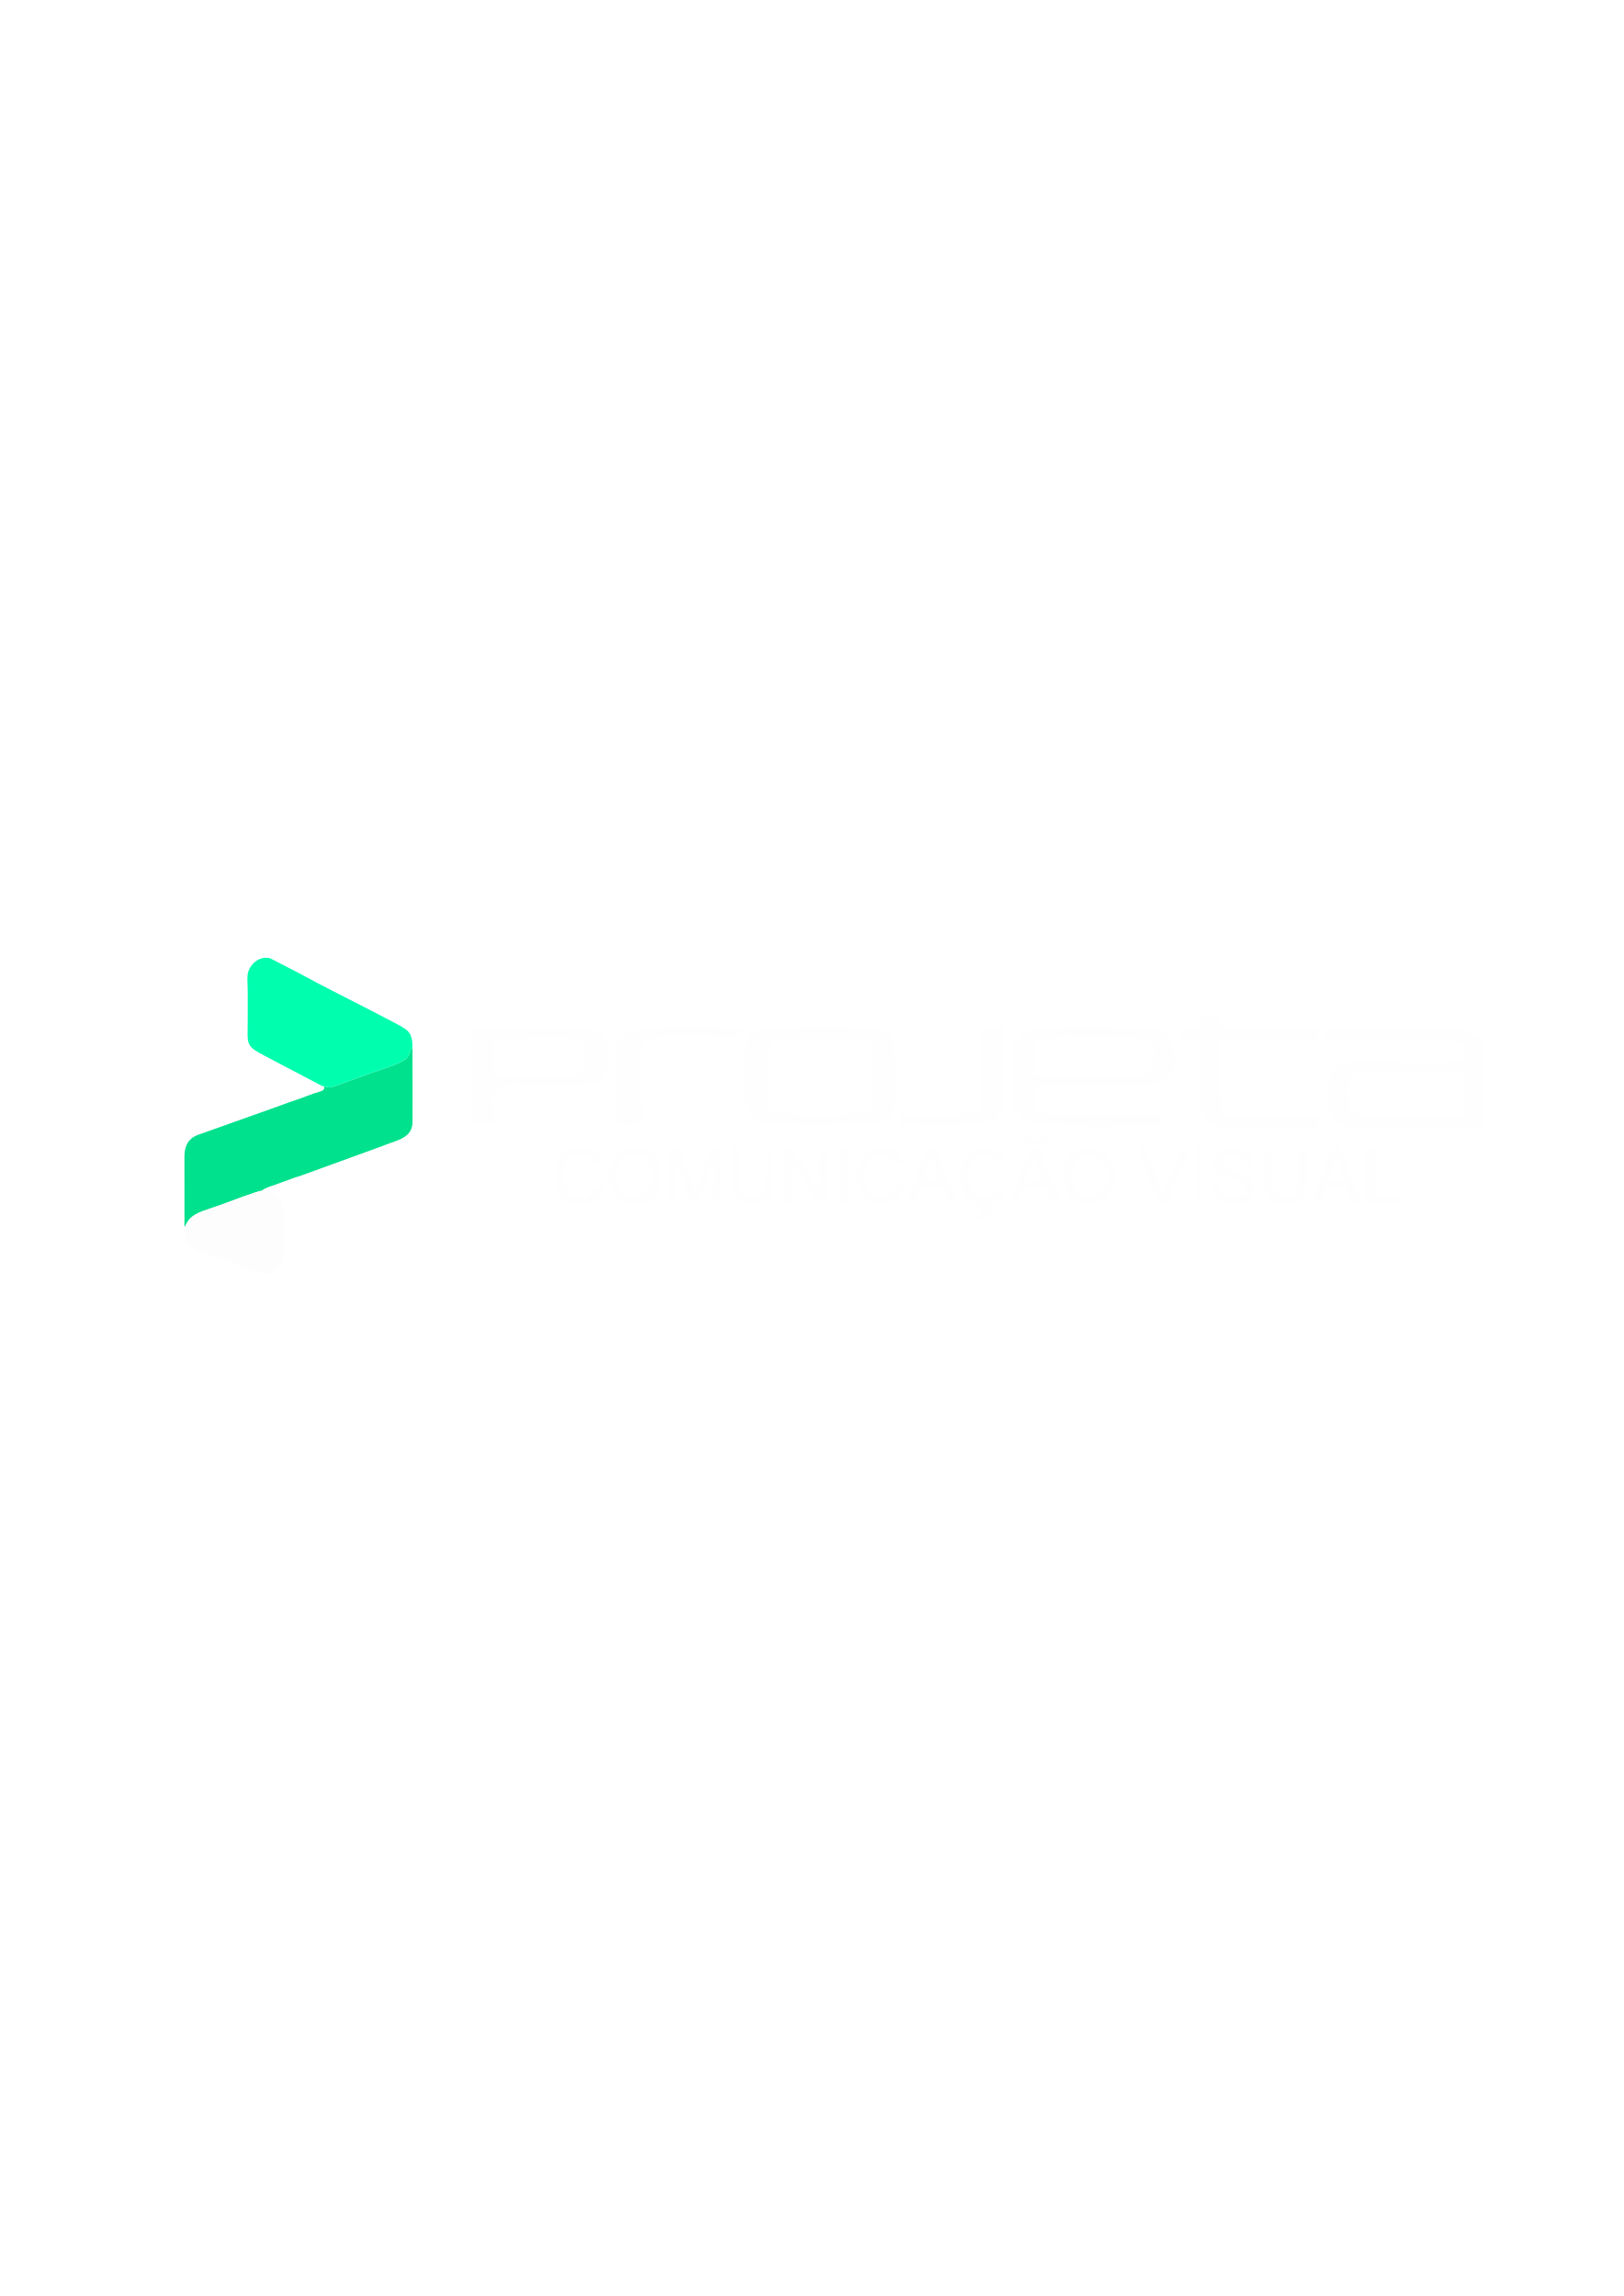
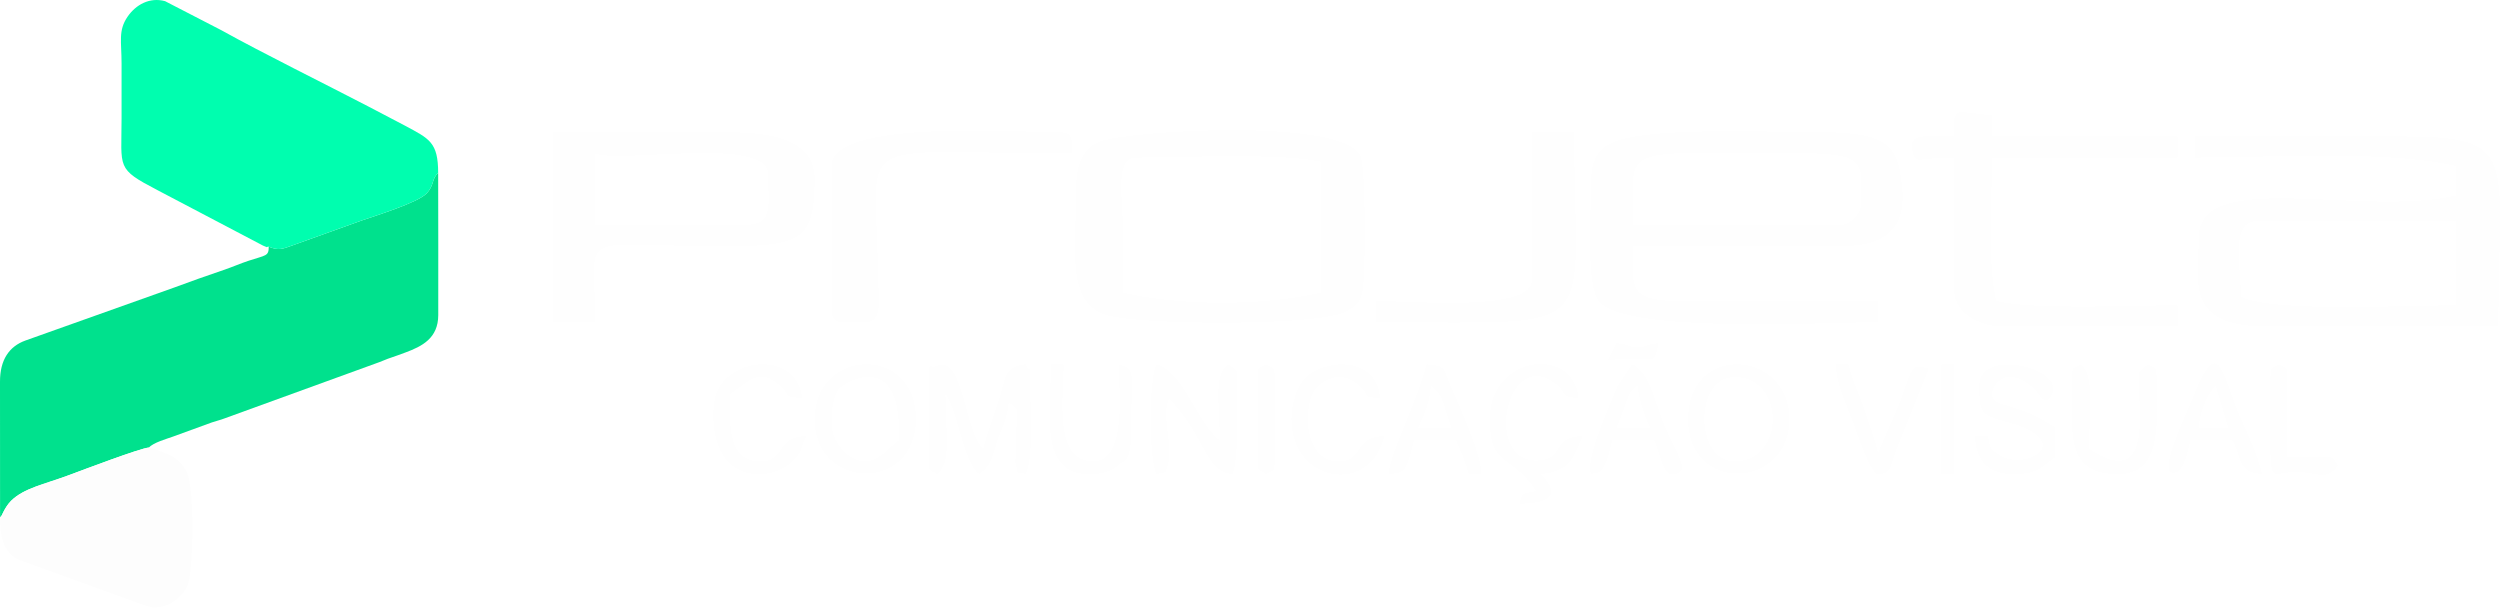
- <svg xmlns="http://www.w3.org/2000/svg" xml:space="preserve" width="210mm" height="297mm" version="1.1" style="shape-rendering:geometricPrecision; text-rendering:geometricPrecision; image-rendering:optimizeQuality; fill-rule:evenodd; clip-rule:evenodd" viewBox="0 0 21000 29700">
-   <defs>
-     <style type="text/css">
-    
-     .fil3 {fill:#FEFEFE}
-     .fil0 {fill:#00E18D}
-     .fil1 {fill:#00FEAF}
-     .fil2 {fill:#FDFDFD}
-    
-   </style>
-   </defs>
-   <g id="Layer_x0020_1">
-     <g id="_634838080">
-       <g>
-         <path class="fil0" d="M4194.46 14049.64c0,65.09 -18.07,56.15 -135.5,94.84 -53.36,17.59 -108.4,41.82 -168.22,62.18 -116.66,39.72 -224.05,77.58 -331.54,117.74l-1002.35 357c-109.82,39.52 -171.83,130.05 -171.44,277.83 0.79,304.9 0.42,609.83 0.42,914.74 1.94,-2.42 4.52,-9.42 5.3,-7.61 2.63,6.06 24.52,-62.1 69.32,-106.33 86.1,-84.99 223.66,-110.97 381.97,-169.74 101.01,-37.49 488.53,-184.91 545.65,-188.45 28.87,-33.13 119.71,-58.29 161.35,-73.47l261.71 -95.41c32.13,-11.23 55.45,-15.35 87.39,-27.81l1039.28 -377.67c37.64,-13.53 41.15,-18.07 83.28,-31.91 28.84,-9.49 58.84,-20.73 93.26,-33.47 112.77,-41.71 220.62,-96.19 221.22,-251.09 1.24,-318.67 -0.62,-637.95 -0.62,-956.72 -45.75,38.8 -23.85,82.14 -79.73,138.72 -61.15,61.91 -348.56,150 -441.38,182.62l-455.96 164.11c-69.63,24.96 -96.08,38.37 -163.41,9.9z" />
-         <path class="fil1" d="M4194.46 14049.64c67.33,28.47 93.78,15.06 163.41,-9.9l455.96 -164.11c92.82,-32.62 380.23,-120.71 441.38,-182.62 55.88,-56.58 33.98,-99.92 79.73,-138.72 0,-207.82 -58.96,-230.68 -222.67,-318.83l-249.5 -130.66c-285.76,-148.75 -717.7,-362.04 -986.09,-511.5l-380.07 -196.24c-104.77,-28.74 -197.52,24.99 -251.88,103.76 -64.92,94.08 -40.95,167.33 -40.98,316.13 -0.03,122.88 -0.01,245.76 0,368.64 0.01,338.43 -38.98,337.13 241.99,483.76l710.15 373.16c48,18.57 9.09,8.95 38.57,7.13z" />
-         <path class="fil2" d="M2385.83 15873.97c0,112.33 16.19,226.04 118.5,280.46l752.59 272.69c42.07,14.61 122.62,47.8 156.28,50.2 111.63,7.98 209.56,-75.93 238.74,-159.4 34.17,-97.76 46.12,-657.55 -12.38,-757.28 -28.19,-48.04 -56.69,-80.33 -103.59,-103.77 -40.8,-20.4 -108.95,-44.93 -147.9,-55.03 -57.12,3.54 -444.64,150.96 -545.65,188.45 -158.31,58.77 -295.87,84.75 -381.97,169.74 -44.8,44.23 -66.69,112.39 -69.32,106.33 -0.78,-1.81 -3.36,5.19 -5.3,7.61z" />
-       </g>
-       <g>
-         <path class="fil3" d="M17584.17 13876l1335.11 0 0 568.13c-342.11,0 -1226.45,49.84 -1448.73,-56.81 0,-207.8 -77.37,-511.32 113.62,-511.32zm-426.09 -426.09c514.42,0 1290.51,-52.84 1761.2,56.81l0 198.84c-635,147.94 -1732.8,-190.63 -1732.8,284.07 0,301.29 -94.37,596.53 454.51,596.53l1562.35 0c0,-1146.04 152.65,-1278.28 -653.35,-1278.28l-1391.91 0 0 142.03z" />
-         <path class="fil3" d="M14771.94 13904.41l-1391.91 0c0,-560.71 -139.51,-482.91 1164.66,-482.91 422.6,0 369.28,90.03 369.28,340.88 0,66.24 -75.79,142.03 -142.03,142.03zm-1675.97 -284.06c0,204.62 -35.82,689.3 53.65,798.53 178.19,217.56 1536.35,138.87 1877.98,138.87l0 -142.02 -1335.1 0c-365.84,0 -312.47,-106.78 -312.47,-369.29l1391.91 0c293.27,0 452.42,-106.7 416.35,-414.29 -28.64,-244.1 -78.51,-352.68 -529.98,-352.68 -337.5,0 -1120.14,-36.98 -1390.19,58.54 -119.43,42.24 -172.15,117.68 -172.15,282.34z" />
-         <path class="fil3" d="M10028.07 13449.91c312.84,0 982.63,-33.86 1249.88,28.4l0 880.6c-390,90.86 -944.56,90.98 -1335.1,0 0,-160.97 0.12,-321.94 0,-482.91 -0.1,-132.71 -53.46,-426.09 85.22,-426.09zm-397.69 198.84c0,422.1 -75.87,785.36 215.03,864.42 234.19,63.64 1392.11,72.43 1591.73,-23.48 84.88,-40.79 116.88,-76.5 126,-186.47 13.49,-162.47 16.25,-780.19 -19.26,-863.2 -111.65,-261.07 -1579.89,-173.05 -1762.45,-94.71 -110.15,47.27 -151.05,158.87 -151.05,303.44z" />
-         <path class="fil3" d="M7386.28 13904.41l-994.23 0 0 -482.91c172,71.06 1164.66,-121.91 1164.66,142.04 0,228.6 39.65,340.87 -170.43,340.87zm-1278.29 653.34l284.06 0c0,-635.81 -155.43,-513.6 852.23,-511.27 532.64,1.23 624.91,-35.72 624.91,-454.54 0,-290.17 -361.08,-312.47 -596.54,-312.47l-1164.66 0 0 1278.28z" />
-         <path class="fil3" d="M15538.91 13222.65l0 85.23c-176.95,0 -316.14,-30.98 -277.93,104.94 24.3,86.44 24.87,37.09 277.93,37.09l0 880.59c0,197.35 222.08,255.66 312.48,255.66l1193.06 0 0 -142.03c-309.09,0 -956.06,33.43 -1221.47,-28.4 -60.16,-258.21 -28.41,-684.29 -28.41,-965.82l1249.88 0 0 -142.03 -1249.88 0 0 -142.03 -184.8 -21.16c-9.14,2.42 -70.86,-25.06 -70.86,77.96z" />
-         <path class="fil3" d="M7982.81 13506.72l0 965.81c0,107.54 66.26,85.22 227.25,85.22 126.95,0 86.75,-176.7 85.46,-312.22 -9.26,-978.41 -222.29,-824.03 1306.45,-824.03 -2.02,-91.03 9.26,-142.03 -85.21,-142.03 -299.95,0 -1533.95,-87.52 -1533.95,227.25z" />
-         <path class="fil3" d="M12698.28 14273.69c0,215.26 -769.35,142.04 -1051.04,142.04l0 142.02c1560.92,0 1335.09,123.1 1335.09,-1278.28l-284.05 0 0 994.22z" />
-         <path class="fil3" d="M8636.16 14927.03l0 568.14c0,79.99 12.29,52.59 56.81,85.21 100.64,-73.73 56.82,-276.89 56.82,-539.72 20.53,29.55 1.84,-8.52 30.26,54.96 16.23,36.26 13.01,30.99 23.86,61.35 50.21,140.39 90.28,362.71 173.12,423.41 83.15,-60.92 84.03,-106.24 120.73,-220.15 28.02,-86.96 68.37,-145.65 78.12,-262.75 95.77,66.55 45.37,36.34 47.96,316.41 0.53,56.54 -6.91,83.31 -0.02,105.46 33.09,106.31 -21.43,29.5 65.69,61.03 58.89,-104.83 28.4,-511.05 28.4,-653.35 0,-108.6 8.72,-10.34 -28.4,-85.21 -147.95,12.31 -135.23,102.34 -181.31,244.78 -37.98,117.37 -76.46,210.47 -102.76,323.34 -122.68,-89.88 -133.71,-639.08 -312.55,-558.27 -46.93,21.2 -56.73,-34.77 -56.73,75.36z" />
-         <path class="fil3" d="M10255.32 15069.07l0 0zm0 0c35.45,40.78 64.68,73.61 102.18,125.07 143.46,196.86 168.46,373.3 323.92,386.24 40.61,-84.63 34.11,-434.16 31.16,-570.88 -3.17,-146.56 20.57,-108.97 -59.57,-167.68 -99.9,73.19 -56.81,251.35 -56.81,511.31 -153.08,-112.16 -241.67,-462.07 -426.09,-511.31 -51.78,107.91 -51.78,630.65 0,738.56 83.47,-22.29 54.66,4.31 76.06,-61.74 39.87,-123.1 -46.59,-333.4 9.15,-449.57z" />
-         <path class="fil3" d="M7982.81 15239.51c0,-82.69 8.36,-179.53 50.56,-233.51 28.76,-36.78 403.94,-272.07 403.94,290.32l0 56.81c-68.02,45.55 -131.89,142.04 -227.25,142.04 -112.21,0 -227.25,-128.99 -227.25,-255.66zm-113.62 -28.41c0,479.52 681.75,494.72 681.75,0 0,-508.67 -681.75,-477.38 -681.75,0z" />
-         <path class="fil3" d="M14061.78 15495.17c-267.89,0 -275.03,-568.14 0,-568.14 343.15,0 343.15,568.14 0,568.14zm-312.47 -284.07c0,504.91 681.75,469.6 681.75,0 0,-465.69 -681.75,-518.92 -681.75,0z" />
-         <path class="fil3" d="M12414.21 15211.1c0,326.84 138.93,223.75 312.47,482.91 -115.1,26.81 -85.53,7.61 -113.63,85.21 373.75,0 147.2,-191.13 142.03,-198.84 218.69,-18.2 227.26,-137.27 284.07,-255.66 -211.78,4.72 -118.13,147.02 -287.33,163.49 -394.74,38.42 -227,-797 117.45,-505.87 67.92,57.4 13.68,76.1 141.47,86.73 -29.36,-352.9 -596.53,-293.66 -596.53,142.03z" />
-         <path class="fil3" d="M15709.35 14983.85c0,183.19 9.86,198.78 181.76,244.34 487.62,129.27 128.59,342.14 -51.05,221.49 -65.11,-43.72 -54.07,-39.83 -73.9,-124.96l-85.22 0c3.62,162.29 86.9,255.66 255.66,255.66 176.02,0 185.52,-47.63 284.07,-113.62l0 -198.84c-279.36,-187.07 -426.1,-125.67 -426.1,-227.26 0,-53.91 94.35,-211.23 289.59,-30.06 16.99,15.77 71.13,133.41 116.68,25.9 73.47,-173.43 -491.49,-304.35 -491.49,-52.65z" />
-         <path class="fil3" d="M16334.29 14927.03c0,386.57 -51.51,653.35 312.47,653.35 306.56,0 255.66,-379.6 255.66,-653.35 0,-79.99 -12.29,-52.59 -56.81,-85.21 -95.86,70.23 -56.77,31.14 -55.46,370.63 1.1,285.97 -110.8,352.47 -342.23,197.49 0,-247.64 41.88,-495.81 -56.82,-568.12 -47.87,33.27 -56.81,4.07 -56.81,85.21z" />
-         <path class="fil3" d="M13408.43 14983.85c7.49,89.98 53.32,217.59 85.22,284.07l-227.25 0c19.83,-41.34 39.34,-100.7 55.93,-142.92 29.03,-73.88 24.22,-95.81 86.1,-141.15zm-312.46 596.53c76.69,-20.48 53.33,4.66 96.45,-73.97 18.17,-33.13 36.89,-116.01 45.57,-153.28l284.07 0c27.42,57.15 57.1,227.25 113.62,227.25 147.87,0 35.17,-128.17 -53.08,-344.61 -61.6,-151.08 -83.44,-314.18 -202.57,-393.95 -5.09,4.42 -13.9,3.57 -16,12.38l-90.68 136.6c-45.62,111.2 -220.51,496.35 -177.38,589.58z" />
-         <path class="fil3" d="M12016.52 14983.85c102.54,75.12 85.18,165.58 142.03,284.07l-227.25 0c36.7,-76.49 82.83,-176.84 85.22,-284.07zm-284.07 596.53c110.32,-9.18 120.2,-11.57 170.44,-227.25l284.07 0c25.69,53.53 70.86,165.64 85.22,227.25l85.21 0c-3.22,-144.77 -146.22,-448.67 -213.9,-609.87 -44.65,-106.36 -25.94,-117.92 -155.38,-128.69 -53.01,227.52 -243.43,591.66 -255.66,738.56z" />
-         <path class="fil3" d="M17300.11 14983.85l85.22 284.07 -198.85 0c8.59,-103.1 43.55,-203.44 113.63,-284.07zm-170.44 369.28l284.06 0c69.47,131.28 32.83,213.43 198.85,227.25 -31.1,-133.46 -91.06,-255.65 -141.72,-369.59 -126.78,-285.24 -144.95,-598.95 -321.1,-150.04 -28.28,72.08 -223.89,480.04 -150.49,507.26 82.51,30.6 114.14,-145.08 130.4,-214.88z" />
-         <path class="fil3" d="M7187.43 15182.69c0,460.4 373.17,451.49 520.64,321.8 85.86,-75.51 59.84,-87.08 104.3,-179.77 -214.87,4.8 -128.59,170.45 -312.47,170.45 -234.23,0 -198.85,-301.69 -198.85,-454.51 146.51,-98.1 196.08,-177.38 337.35,-53.28 74.26,65.23 8.71,70.3 145.56,81.69 -21,-252.45 -333.32,-290.24 -505.47,-136.19 -65.57,58.68 -91.06,132.75 -91.06,249.81z" />
-         <path class="fil3" d="M11079.11 15211.1c0,428.8 531.37,515.26 624.94,113.62 -214.87,4.8 -128.58,170.45 -312.47,170.45 -240.48,0 -240.95,-409.44 -135.62,-504.9 97.53,-88.38 202.23,-82.51 292.68,6.96 72.63,71.86 -7.56,60.64 127.01,71.84 -25.1,-301.48 -402.26,-260.3 -517.81,-120.12 -45.5,55.19 -78.73,165.59 -78.73,262.15z" />
-         <path class="fil3" d="M9715.6 15580.38c91.97,0 147.76,-13.97 211.85,-72.21 18,-16.35 72.22,0.35 72.22,-211.85 0,-416.86 37.61,-421.71 -85.22,-454.5 0,128.18 68.73,653.35 -170.44,653.35 -268.42,0 -198.84,-430.77 -198.84,-653.35l-85.23 0c0,322.59 -84.42,738.56 255.66,738.56z" />
-         <path class="fil3" d="M15027.6 15580.38c92.39,0 84.12,-62.24 114.27,-141.38l226.61 -568.77c-114.71,-24.3 -97.05,-47.05 -195.03,231.06l-145.85 337.06c-24.66,-105.83 -58.65,-191.71 -95.66,-302.03 -38.32,-114.22 -76.57,-180.27 -103.18,-294.5l-85.22 0c2.91,130.55 66.15,254.54 117.5,393.8 18.07,49.01 114.7,344.76 166.56,344.76z" />
-         <path class="fil3" d="M17669.39 14927.03c0,804.74 -28.86,638.25 170.44,638.69 146.87,0.32 204.86,65.96 284.07,-42.15 -56.79,-81.71 -9.83,-56.81 -340.88,-56.81l0 -539.73c0,-79.99 -12.29,-52.59 -56.81,-85.21 -47.88,33.27 -56.82,4.07 -56.82,85.21z" />
-         <path class="fil3" d="M10851.86 14927.03l0 568.14c0,79.99 12.28,52.59 56.81,85.21 47.88,-33.27 56.81,-4.07 56.81,-85.21l0 -568.14c0,-79.99 -12.29,-52.59 -56.81,-85.21 -47.88,33.27 -56.81,4.07 -56.81,85.21z" />
-         <polygon class="fil3" points="15453.7,15580.38 15538.91,15580.38 15538.91,14841.82 15453.7,14841.82 " />
-         <path class="fil3" d="M13208.04 14812.58c343.01,-27.58 303.68,53.53 342.43,-112.8 -112.85,9.39 -68.42,28.41 -142.04,28.41 -73.6,0 -29.19,-19.02 -142.03,-28.41l-58.36 112.8z" />
+ <svg xmlns="http://www.w3.org/2000/svg" width="16829" height="4089" version="1.1" xml:space="preserve">
+   <g>
+     <g id="Layer_x0020_1">
+       <g id="_634838080">
+         <g id="svg_1">
+           <path id="svg_2" fill="#00E18D" d="m1809.052,1660.427c0,65.09 -18.07,56.15 -135.5,94.84c-53.36,17.59 -108.4,41.82 -168.22,62.18c-116.66,39.72 -224.05,77.58 -331.54,117.74l-1002.35,357c-109.82,39.52 -171.83,130.05 -171.44,277.83c0.79,304.9 0.42,609.83 0.42,914.74c1.94,-2.42 4.52,-9.42 5.3,-7.61c2.63,6.06 24.52,-62.1 69.32,-106.33c86.1,-84.99 223.66,-110.97 381.97,-169.74c101.01,-37.49 488.53,-184.91 545.65,-188.45c28.87,-33.13 119.71,-58.29 161.35,-73.47l261.71,-95.41c32.13,-11.23 55.45,-15.35 87.39,-27.81l1039.28,-377.67c37.64,-13.53 41.15,-18.07 83.28,-31.91c28.84,-9.49 58.84,-20.73 93.26,-33.47c112.77,-41.71 220.62,-96.19 221.22,-251.09c1.24,-318.67 -0.62,-637.95 -0.62,-956.72c-45.75,38.8 -23.85,82.14 -79.73,138.72c-61.15,61.91 -348.56,150 -441.38,182.62l-455.96,164.11c-69.63,24.96 -96.08,38.37 -163.41,9.9z" class="fil0" />
+           <path id="svg_3" fill="#00FEAF" d="m1809.052,1660.427c67.33,28.47 93.78,15.06 163.41,-9.9l455.96,-164.11c92.82,-32.62 380.23,-120.71 441.38,-182.62c55.88,-56.58 33.98,-99.92 79.73,-138.72c0,-207.82 -58.96,-230.68 -222.67,-318.83l-249.5,-130.66c-285.76,-148.75 -717.7,-362.04 -986.09,-511.5l-380.07,-196.24c-104.77,-28.74 -197.52,24.99 -251.88,103.76c-64.92,94.08 -40.95,167.33 -40.98,316.13c-0.03,122.88 -0.01,245.76 0,368.64c0.01,338.43 -38.98,337.13 241.99,483.76l710.15,373.16c48,18.57 9.09,8.95 38.57,7.13z" class="fil1" />
+           <path id="svg_4" fill="#FDFDFD" d="m0.422,3484.757c0,112.33 16.19,226.04 118.5,280.46l752.59,272.69c42.07,14.61 122.62,47.8 156.28,50.2c111.63,7.98 209.56,-75.93 238.74,-159.4c34.17,-97.76 46.12,-657.55 -12.38,-757.28c-28.19,-48.04 -56.69,-80.33 -103.59,-103.77c-40.8,-20.4 -108.95,-44.93 -147.9,-55.03c-57.12,3.54 -444.64,150.96 -545.65,188.45c-158.31,58.77 -295.87,84.75 -381.97,169.74c-44.8,44.23 -66.69,112.39 -69.32,106.33c-0.78,-1.81 -3.36,5.19 -5.3,7.61z" class="fil2" />
+         </g>
+         <g id="svg_5">
+           <path id="svg_6" fill="#FEFEFE" d="m15198.762,1486.787l1335.11,0l0,568.13c-342.11,0 -1226.45,49.84 -1448.73,-56.81c0,-207.8 -77.37,-511.32 113.62,-511.32zm-426.09,-426.09c514.42,0 1290.51,-52.84 1761.2,56.81l0,198.84c-635,147.94 -1732.8,-190.63 -1732.8,284.07c0,301.29 -94.37,596.53 454.51,596.53l1562.35,0c0,-1146.04 152.65,-1278.28 -653.35,-1278.28l-1391.91,0l0,142.03z" class="fil3" />
+           <path id="svg_7" fill="#FEFEFE" d="m12386.532,1515.197l-1391.91,0c0,-560.71 -139.51,-482.91 1164.66,-482.91c422.6,0 369.28,90.03 369.28,340.88c0,66.24 -75.79,142.03 -142.03,142.03zm-1675.97,-284.06c0,204.62 -35.82,689.3 53.65,798.53c178.19,217.56 1536.35,138.87 1877.98,138.87l0,-142.02l-1335.1,0c-365.84,0 -312.47,-106.78 -312.47,-369.29l1391.91,0c293.27,0 452.42,-106.7 416.35,-414.29c-28.64,-244.1 -78.51,-352.68 -529.98,-352.68c-337.5,0 -1120.14,-36.98 -1390.19,58.54c-119.43,42.24 -172.15,117.68 -172.15,282.34z" class="fil3" />
+           <path id="svg_8" fill="#FEFEFE" d="m7642.662,1060.697c312.84,0 982.63,-33.86 1249.88,28.4l0,880.6c-390,90.86 -944.56,90.98 -1335.1,0c0,-160.97 0.12,-321.94 0,-482.91c-0.1,-132.71 -53.46,-426.09 85.22,-426.09zm-397.69,198.84c0,422.1 -75.87,785.36 215.03,864.42c234.19,63.64 1392.11,72.43 1591.73,-23.48c84.88,-40.79 116.88,-76.5 126,-186.47c13.49,-162.47 16.25,-780.19 -19.26,-863.2c-111.65,-261.07 -1579.89,-173.05 -1762.45,-94.71c-110.15,47.27 -151.05,158.87 -151.05,303.44z" class="fil3" />
+           <path id="svg_9" fill="#FEFEFE" d="m5000.872,1515.197l-994.23,0l0,-482.91c172,71.06 1164.66,-121.91 1164.66,142.04c0,228.6 39.65,340.87 -170.43,340.87zm-1278.29,653.34l284.06,0c0,-635.81 -155.43,-513.6 852.23,-511.27c532.64,1.23 624.91,-35.72 624.91,-454.54c0,-290.17 -361.08,-312.47 -596.54,-312.47l-1164.66,0l0,1278.28z" class="fil3" />
+           <path id="svg_10" fill="#FEFEFE" d="m13153.502,833.437l0,85.23c-176.95,0 -316.14,-30.98 -277.93,104.94c24.3,86.44 24.87,37.09 277.93,37.09l0,880.59c0,197.35 222.08,255.66 312.48,255.66l1193.06,0l0,-142.03c-309.09,0 -956.06,33.43 -1221.47,-28.4c-60.16,-258.21 -28.41,-684.29 -28.41,-965.82l1249.88,0l0,-142.03l-1249.88,0l0,-142.03l-184.8,-21.16c-9.14,2.42 -70.86,-25.06 -70.86,77.96z" class="fil3" />
+           <path id="svg_11" fill="#FEFEFE" d="m5597.402,1117.507l0,965.81c0,107.54 66.26,85.22 227.25,85.22c126.95,0 86.75,-176.7 85.46,-312.22c-9.26,-978.41 -222.29,-824.03 1306.45,-824.03c-2.02,-91.03 9.26,-142.03 -85.21,-142.03c-299.95,0 -1533.95,-87.52 -1533.95,227.25z" class="fil3" />
+           <path id="svg_12" fill="#FEFEFE" d="m10312.872,1884.477c0,215.26 -769.35,142.04 -1051.04,142.04l0,142.02c1560.92,0 1335.09,123.1 1335.09,-1278.28l-284.05,0l0,994.22z" class="fil3" />
+           <path id="svg_13" fill="#FEFEFE" d="m6250.752,2537.817l0,568.14c0,79.99 12.29,52.59 56.81,85.21c100.64,-73.73 56.82,-276.89 56.82,-539.72c20.53,29.55 1.84,-8.52 30.26,54.96c16.23,36.26 13.01,30.99 23.86,61.35c50.21,140.39 90.28,362.71 173.12,423.41c83.15,-60.92 84.03,-106.24 120.73,-220.15c28.02,-86.96 68.37,-145.65 78.12,-262.75c95.77,66.55 45.37,36.34 47.96,316.41c0.53,56.54 -6.91,83.31 -0.02,105.46c33.09,106.31 -21.43,29.5 65.69,61.03c58.89,-104.83 28.4,-511.05 28.4,-653.35c0,-108.6 8.72,-10.34 -28.4,-85.21c-147.95,12.31 -135.23,102.34 -181.31,244.78c-37.98,117.37 -76.46,210.47 -102.76,323.34c-122.68,-89.88 -133.71,-639.08 -312.55,-558.27c-46.93,21.2 -56.73,-34.77 -56.73,75.36z" class="fil3" />
+           <path id="svg_14" fill="#FEFEFE" d="m7869.912,2679.857l0,0zm0,0c35.45,40.78 64.68,73.61 102.18,125.07c143.46,196.86 168.46,373.3 323.92,386.24c40.61,-84.63 34.11,-434.16 31.16,-570.88c-3.17,-146.56 20.57,-108.97 -59.57,-167.68c-99.9,73.19 -56.81,251.35 -56.81,511.31c-153.08,-112.16 -241.67,-462.07 -426.09,-511.31c-51.78,107.91 -51.78,630.65 0,738.56c83.47,-22.29 54.66,4.31 76.06,-61.74c39.87,-123.1 -46.59,-333.4 9.15,-449.57z" class="fil3" />
+           <path id="svg_15" fill="#FEFEFE" d="m5597.402,2850.297c0,-82.69 8.36,-179.53 50.56,-233.51c28.76,-36.78 403.94,-272.07 403.94,290.32l0,56.81c-68.02,45.55 -131.89,142.04 -227.25,142.04c-112.21,0 -227.25,-128.99 -227.25,-255.66zm-113.62,-28.41c0,479.52 681.75,494.72 681.75,0c0,-508.67 -681.75,-477.38 -681.75,0z" class="fil3" />
+           <path id="svg_16" fill="#FEFEFE" d="m11676.372,3105.957c-267.89,0 -275.03,-568.14 0,-568.14c343.15,0 343.15,568.14 0,568.14zm-312.47,-284.07c0,504.91 681.75,469.6 681.75,0c0,-465.69 -681.75,-518.92 -681.75,0z" class="fil3" />
+           <path id="svg_17" fill="#FEFEFE" d="m10028.802,2821.887c0,326.84 138.93,223.75 312.47,482.91c-115.1,26.81 -85.53,7.61 -113.63,85.21c373.75,0 147.2,-191.13 142.03,-198.84c218.69,-18.2 227.26,-137.27 284.07,-255.66c-211.78,4.72 -118.13,147.02 -287.33,163.49c-394.74,38.42 -227,-797 117.45,-505.87c67.92,57.4 13.68,76.1 141.47,86.73c-29.36,-352.9 -596.53,-293.66 -596.53,142.03z" class="fil3" />
+           <path id="svg_18" fill="#FEFEFE" d="m13323.942,2594.637c0,183.19 9.86,198.78 181.76,244.34c487.62,129.27 128.59,342.14 -51.05,221.49c-65.11,-43.72 -54.07,-39.83 -73.9,-124.96l-85.22,0c3.62,162.29 86.9,255.66 255.66,255.66c176.02,0 185.52,-47.63 284.07,-113.62l0,-198.84c-279.36,-187.07 -426.1,-125.67 -426.1,-227.26c0,-53.91 94.35,-211.23 289.59,-30.06c16.99,15.77 71.13,133.41 116.68,25.9c73.47,-173.43 -491.49,-304.35 -491.49,-52.65z" class="fil3" />
+           <path id="svg_19" fill="#FEFEFE" d="m13948.882,2537.817c0,386.57 -51.51,653.35 312.47,653.35c306.56,0 255.66,-379.6 255.66,-653.35c0,-79.99 -12.29,-52.59 -56.81,-85.21c-95.86,70.23 -56.77,31.14 -55.46,370.63c1.1,285.97 -110.8,352.47 -342.23,197.49c0,-247.64 41.88,-495.81 -56.82,-568.12c-47.87,33.27 -56.81,4.07 -56.81,85.21z" class="fil3" />
+           <path id="svg_20" fill="#FEFEFE" d="m11023.022,2594.637c7.49,89.98 53.32,217.59 85.22,284.07l-227.25,0c19.83,-41.34 39.34,-100.7 55.93,-142.92c29.03,-73.88 24.22,-95.81 86.1,-141.15zm-312.46,596.53c76.69,-20.48 53.33,4.66 96.45,-73.97c18.17,-33.13 36.89,-116.01 45.57,-153.28l284.07,0c27.42,57.15 57.1,227.25 113.62,227.25c147.87,0 35.17,-128.17 -53.08,-344.61c-61.6,-151.08 -83.44,-314.18 -202.57,-393.95c-5.09,4.42 -13.9,3.57 -16,12.38l-90.68,136.6c-45.62,111.2 -220.51,496.35 -177.38,589.58z" class="fil3" />
+           <path id="svg_21" fill="#FEFEFE" d="m9631.112,2594.637c102.54,75.12 85.18,165.58 142.03,284.07l-227.25,0c36.7,-76.49 82.83,-176.84 85.22,-284.07zm-284.07,596.53c110.32,-9.18 120.2,-11.57 170.44,-227.25l284.07,0c25.69,53.53 70.86,165.64 85.22,227.25l85.21,0c-3.22,-144.77 -146.22,-448.67 -213.9,-609.87c-44.65,-106.36 -25.94,-117.92 -155.38,-128.69c-53.01,227.52 -243.43,591.66 -255.66,738.56z" class="fil3" />
+           <path id="svg_22" fill="#FEFEFE" d="m14914.702,2594.637l85.22,284.07l-198.85,0c8.59,-103.1 43.55,-203.44 113.63,-284.07zm-170.44,369.28l284.06,0c69.47,131.28 32.83,213.43 198.85,227.25c-31.1,-133.46 -91.06,-255.65 -141.72,-369.59c-126.78,-285.24 -144.95,-598.95 -321.1,-150.04c-28.28,72.08 -223.89,480.04 -150.49,507.26c82.51,30.6 114.14,-145.08 130.4,-214.88z" class="fil3" />
+           <path id="svg_23" fill="#FEFEFE" d="m4802.022,2793.477c0,460.4 373.17,451.49 520.64,321.8c85.86,-75.51 59.84,-87.08 104.3,-179.77c-214.87,4.8 -128.59,170.45 -312.47,170.45c-234.23,0 -198.85,-301.69 -198.85,-454.51c146.51,-98.1 196.08,-177.38 337.35,-53.28c74.26,65.23 8.71,70.3 145.56,81.69c-21,-252.45 -333.32,-290.24 -505.47,-136.19c-65.57,58.68 -91.06,132.75 -91.06,249.81z" class="fil3" />
+           <path id="svg_24" fill="#FEFEFE" d="m8693.702,2821.887c0,428.8 531.37,515.26 624.94,113.62c-214.87,4.8 -128.58,170.45 -312.47,170.45c-240.48,0 -240.95,-409.44 -135.62,-504.9c97.53,-88.38 202.23,-82.51 292.68,6.96c72.63,71.86 -7.56,60.64 127.01,71.84c-25.1,-301.48 -402.26,-260.3 -517.81,-120.12c-45.5,55.19 -78.73,165.59 -78.73,262.15z" class="fil3" />
+           <path id="svg_25" fill="#FEFEFE" d="m7330.192,3191.167c91.97,0 147.76,-13.97 211.85,-72.21c18,-16.35 72.22,0.35 72.22,-211.85c0,-416.86 37.61,-421.71 -85.22,-454.5c0,128.18 68.73,653.35 -170.44,653.35c-268.42,0 -198.84,-430.77 -198.84,-653.35l-85.23,0c0,322.59 -84.42,738.56 255.66,738.56z" class="fil3" />
+           <path id="svg_26" fill="#FEFEFE" d="m12642.192,3191.167c92.39,0 84.12,-62.24 114.27,-141.38l226.61,-568.77c-114.71,-24.3 -97.05,-47.05 -195.03,231.06l-145.85,337.06c-24.66,-105.83 -58.65,-191.71 -95.66,-302.03c-38.32,-114.22 -76.57,-180.27 -103.18,-294.5l-85.22,0c2.91,130.55 66.15,254.54 117.5,393.8c18.07,49.01 114.7,344.76 166.56,344.76z" class="fil3" />
+           <path id="svg_27" fill="#FEFEFE" d="m15283.982,2537.817c0,804.74 -28.86,638.25 170.44,638.69c146.87,0.32 204.86,65.96 284.07,-42.15c-56.79,-81.71 -9.83,-56.81 -340.88,-56.81l0,-539.73c0,-79.99 -12.29,-52.59 -56.81,-85.21c-47.88,33.27 -56.82,4.07 -56.82,85.21z" class="fil3" />
+           <path id="svg_28" fill="#FEFEFE" d="m8466.452,2537.817l0,568.14c0,79.99 12.28,52.59 56.81,85.21c47.88,-33.27 56.81,-4.07 56.81,-85.21l0,-568.14c0,-79.99 -12.29,-52.59 -56.81,-85.21c-47.88,33.27 -56.81,4.07 -56.81,85.21z" class="fil3" />
+           <polygon id="svg_29" fill="#FEFEFE" points="13068.292,3191.167 13153.502,3191.167 13153.502,2452.608 13068.292,2452.608 " class="fil3" />
+           <path id="svg_30" fill="#FEFEFE" d="m10822.632,2423.367c343.01,-27.58 303.68,53.53 342.43,-112.8c-112.85,9.39 -68.42,28.41 -142.04,28.41c-73.6,0 -29.19,-19.02 -142.03,-28.41l-58.36,112.8z" class="fil3" />
+         </g>
      </g>
    </g>
  </g>
</svg>
